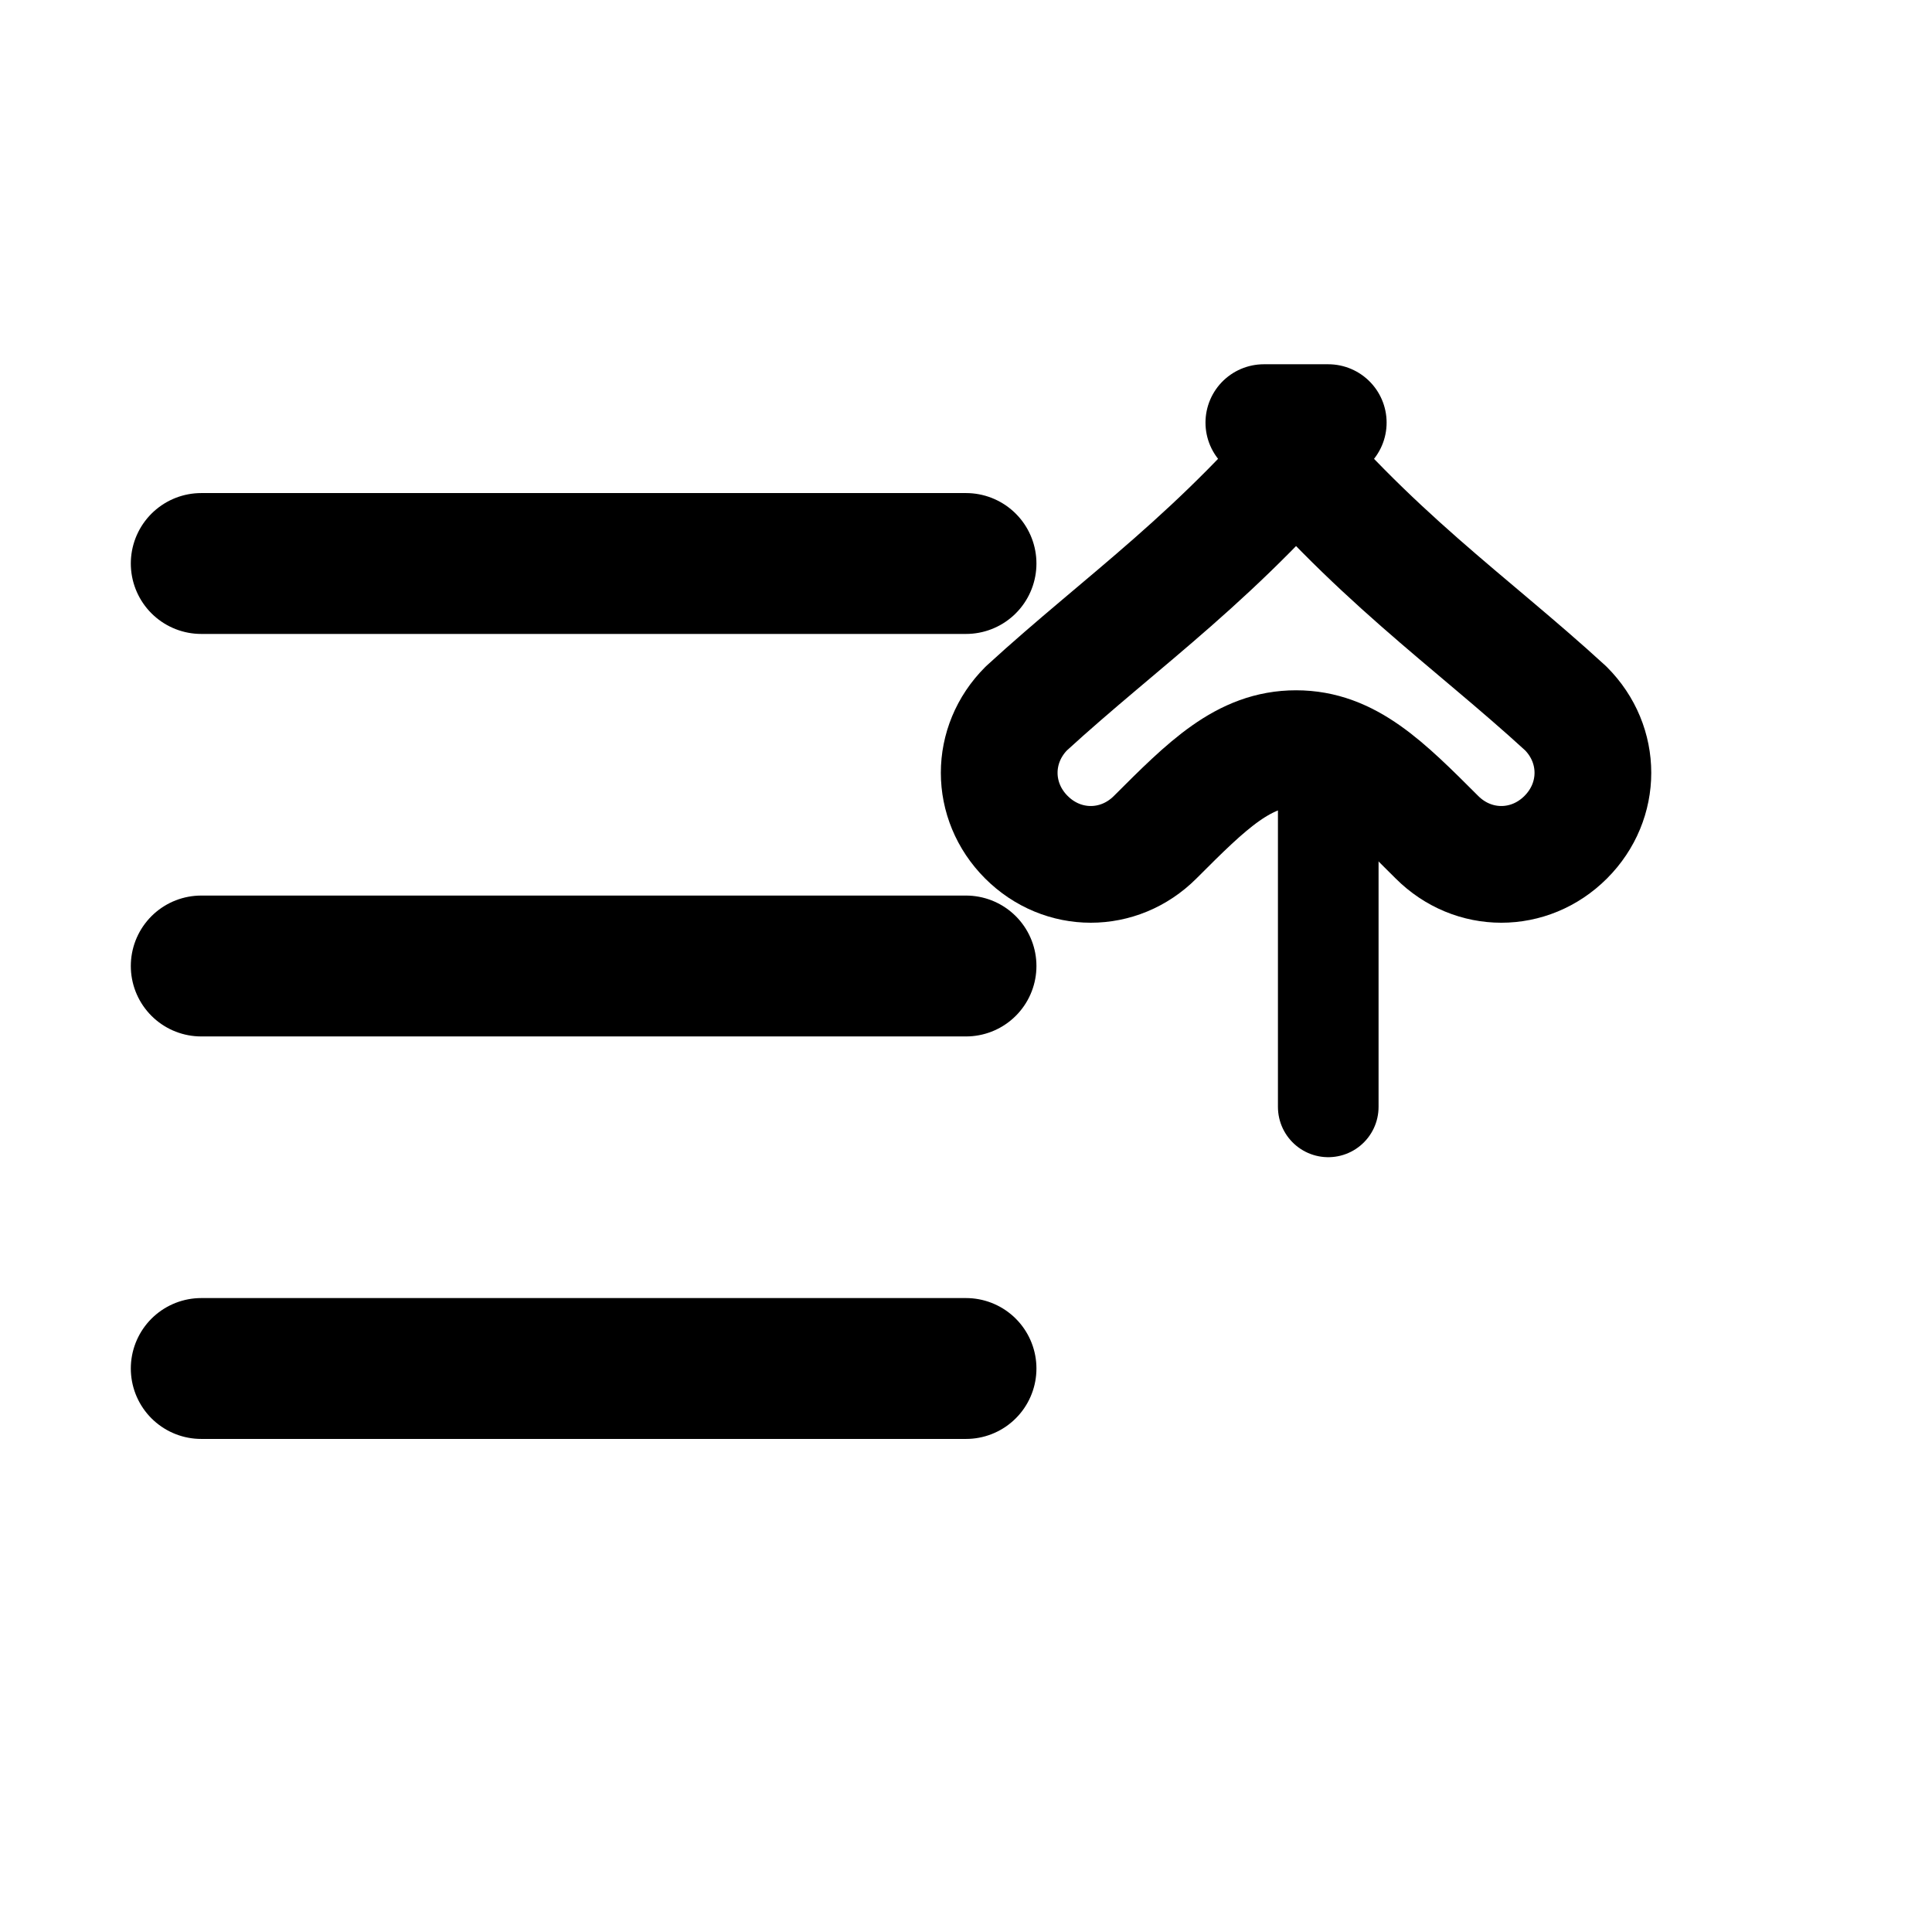
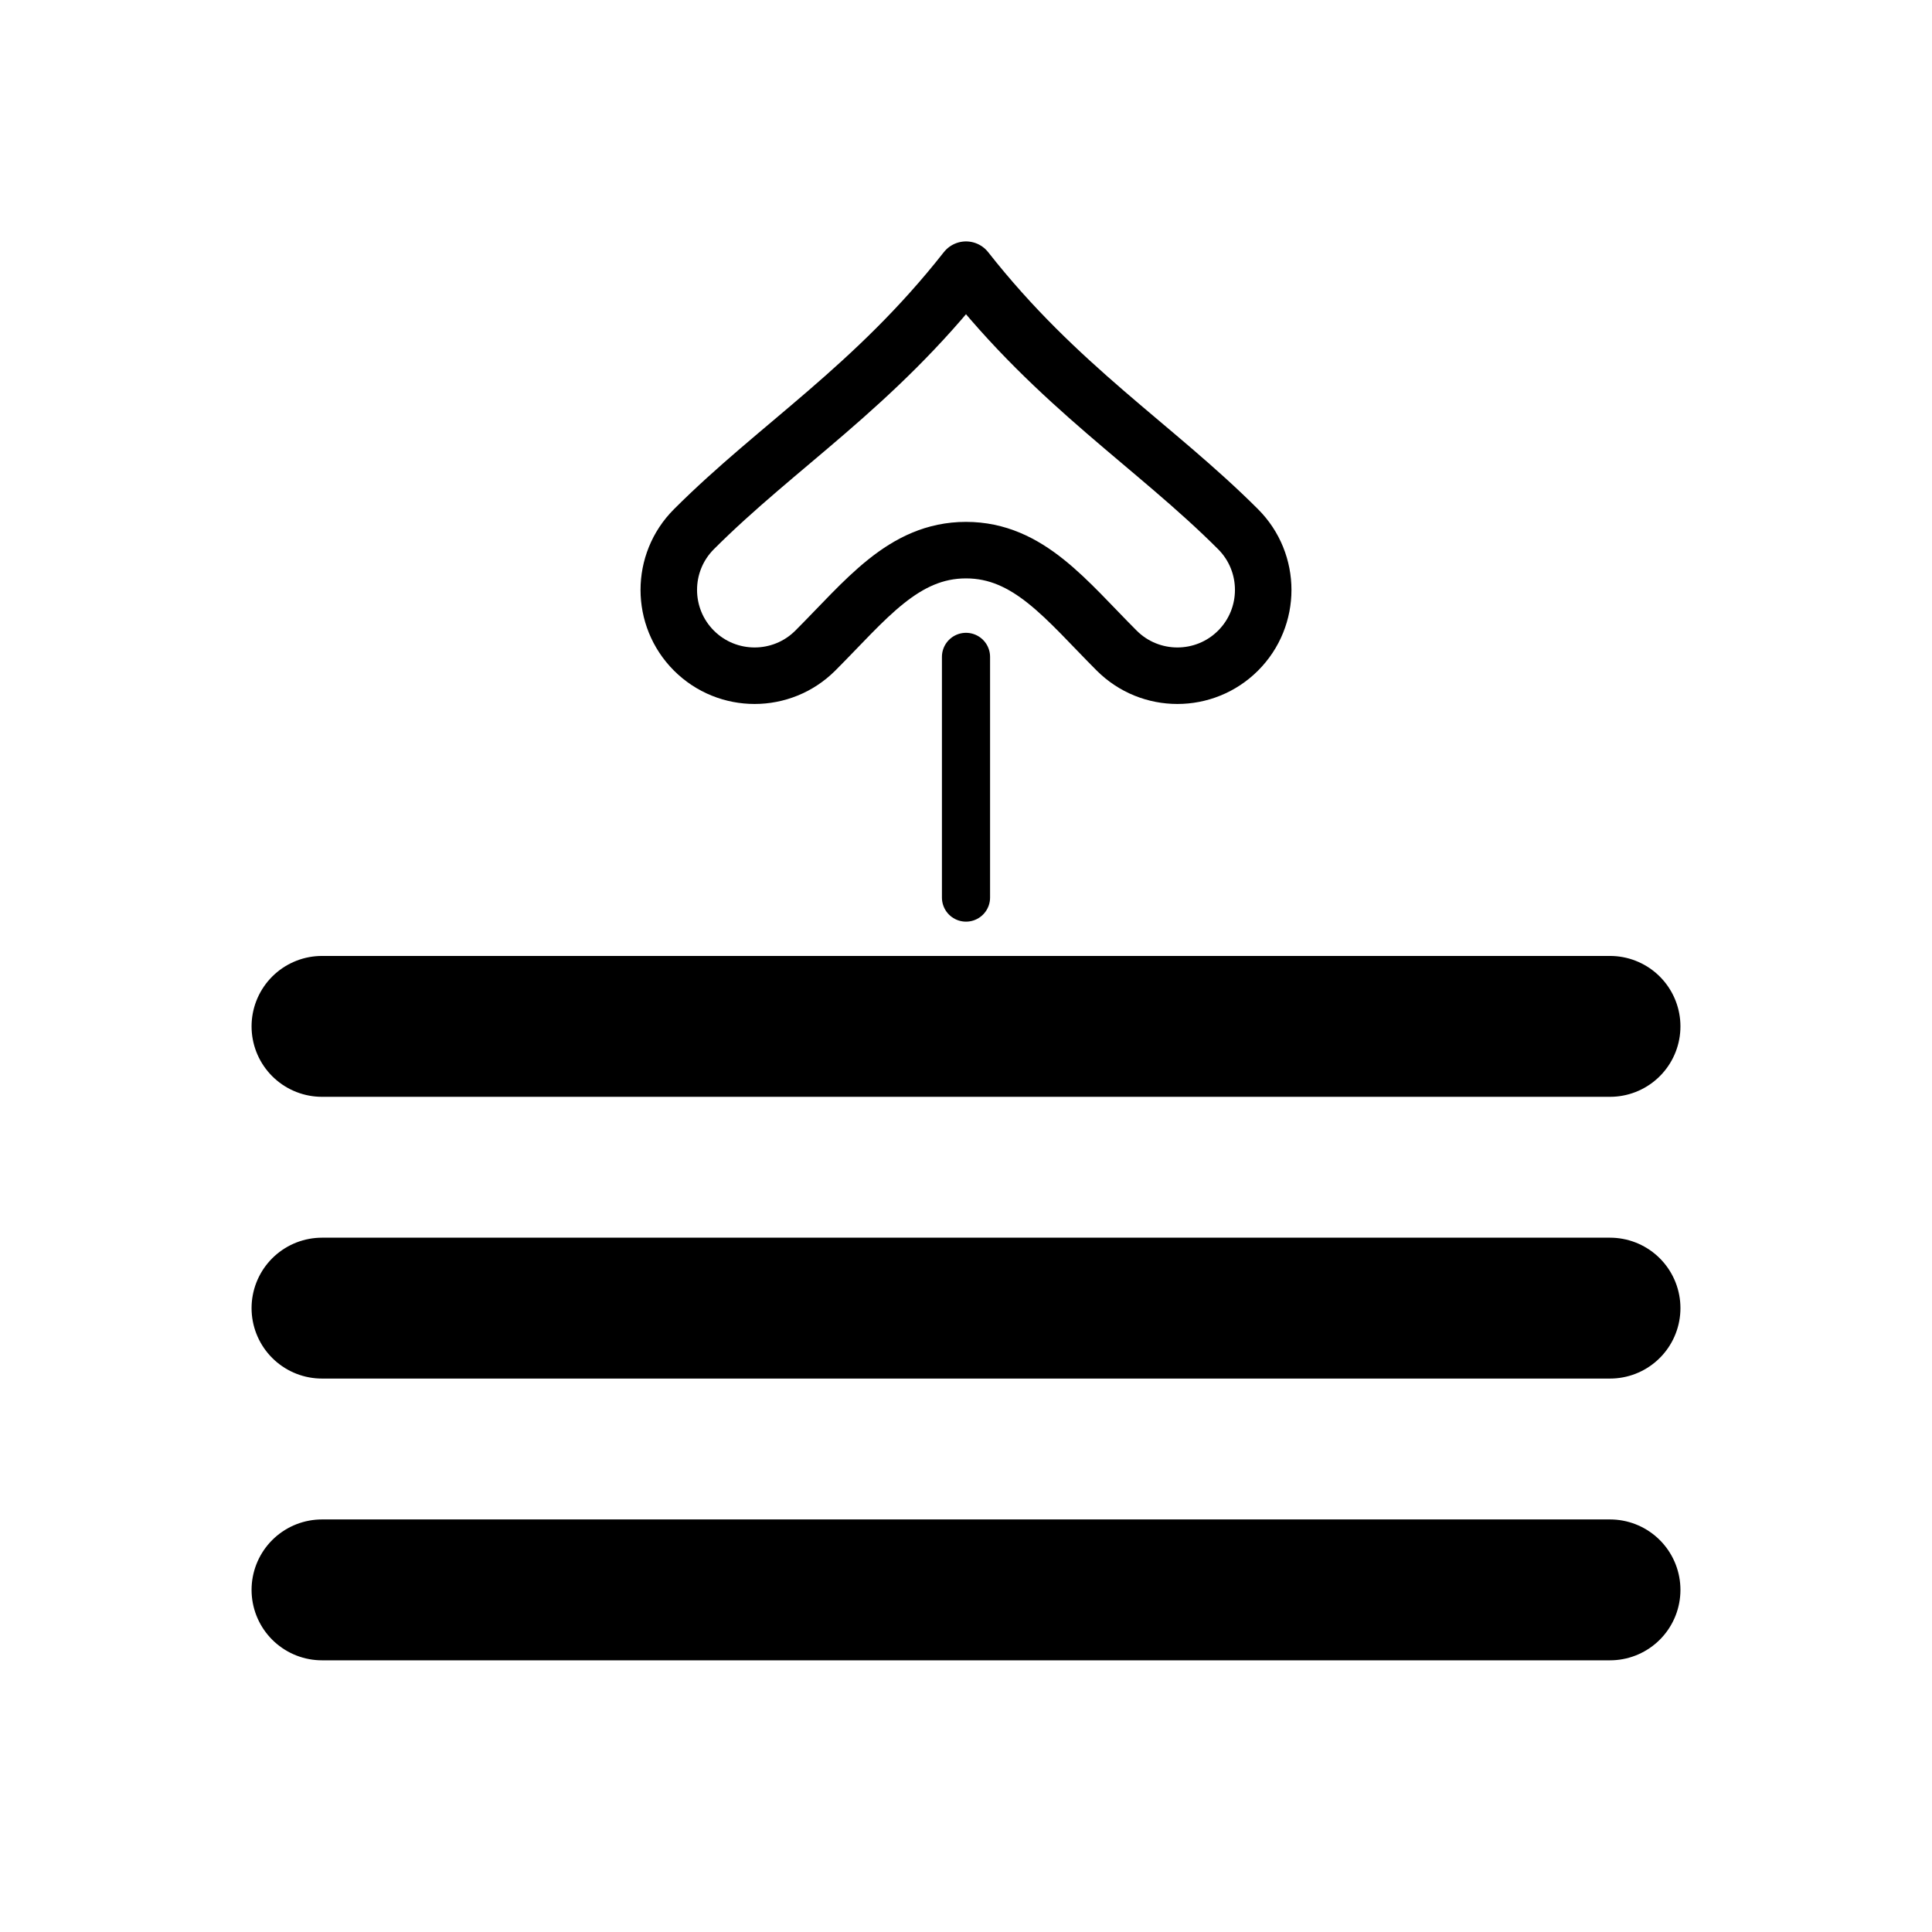
<svg xmlns="http://www.w3.org/2000/svg" aria-hidden="true" viewBox="0 0 24 24" fill="none">
  <g class="luxe-tea-menu-icon__bars">
-     <path d="M2.5 7h9.5" stroke="currentColor" stroke-width="1.75" stroke-linecap="round" />
-     <path d="M2.5 12h9.5" stroke="currentColor" stroke-width="1.75" stroke-linecap="round" />
-     <path d="M2.5 17h9.5" stroke="currentColor" stroke-width="1.75" stroke-linecap="round" />
+     <path d="M4 12.75h16" stroke="currentColor" stroke-width="1.75" stroke-linecap="round" />
+     <path d="M4 16.25h16" stroke="currentColor" stroke-width="1.75" stroke-linecap="round" />
+     <path d="M4 19.75h16" stroke="currentColor" stroke-width="1.75" stroke-linecap="round" />
  </g>
-   <g class="luxe-tea-menu-icon__leaf-mark">
-     <path d="M16.5 5.25c-1.35 1.65-2.55 2.45-3.75 3.55-.45.45-.45 1.15 0 1.6.45.45 1.15.45 1.6 0 .65-.65 1.1-1.1 1.75-1.1.65 0 1.1.45 1.75 1.1.45.45 1.15.45 1.6 0 .45-.45.45-1.15 0-1.6-1.2-1.1-2.4-1.9-3.75-3.55z" stroke="currentColor" stroke-width="1.45" stroke-linejoin="round" />
-     <path d="M16.5 13.75V10" stroke="currentColor" stroke-width="1.25" stroke-linecap="round" />
+   <g class="luxe-tea-menu-icon__leaf-mark" transform="translate(12 7.25) scale(0.52) translate(-10 -10)">
+     <path d="M10 2.5c-2.2 2.8-4.5 4.2-6.5 6.2-.8.8-.8 2.1 0 2.9.8.8 2.1.8 2.9 0 1.2-1.2 2.1-2.4 3.6-2.4s2.4 1.2 3.6 2.4c.8.8 2.1.8 2.9 0 .8-.8.8-2.1 0-2.9-2-2-4.3-3.4-6.5-6.2z" stroke="currentColor" stroke-width="1.35" stroke-linejoin="round" />
+     <path d="M10 17.5V11.75" stroke="currentColor" stroke-width="1.15" stroke-linecap="round" />
  </g>
</svg>
